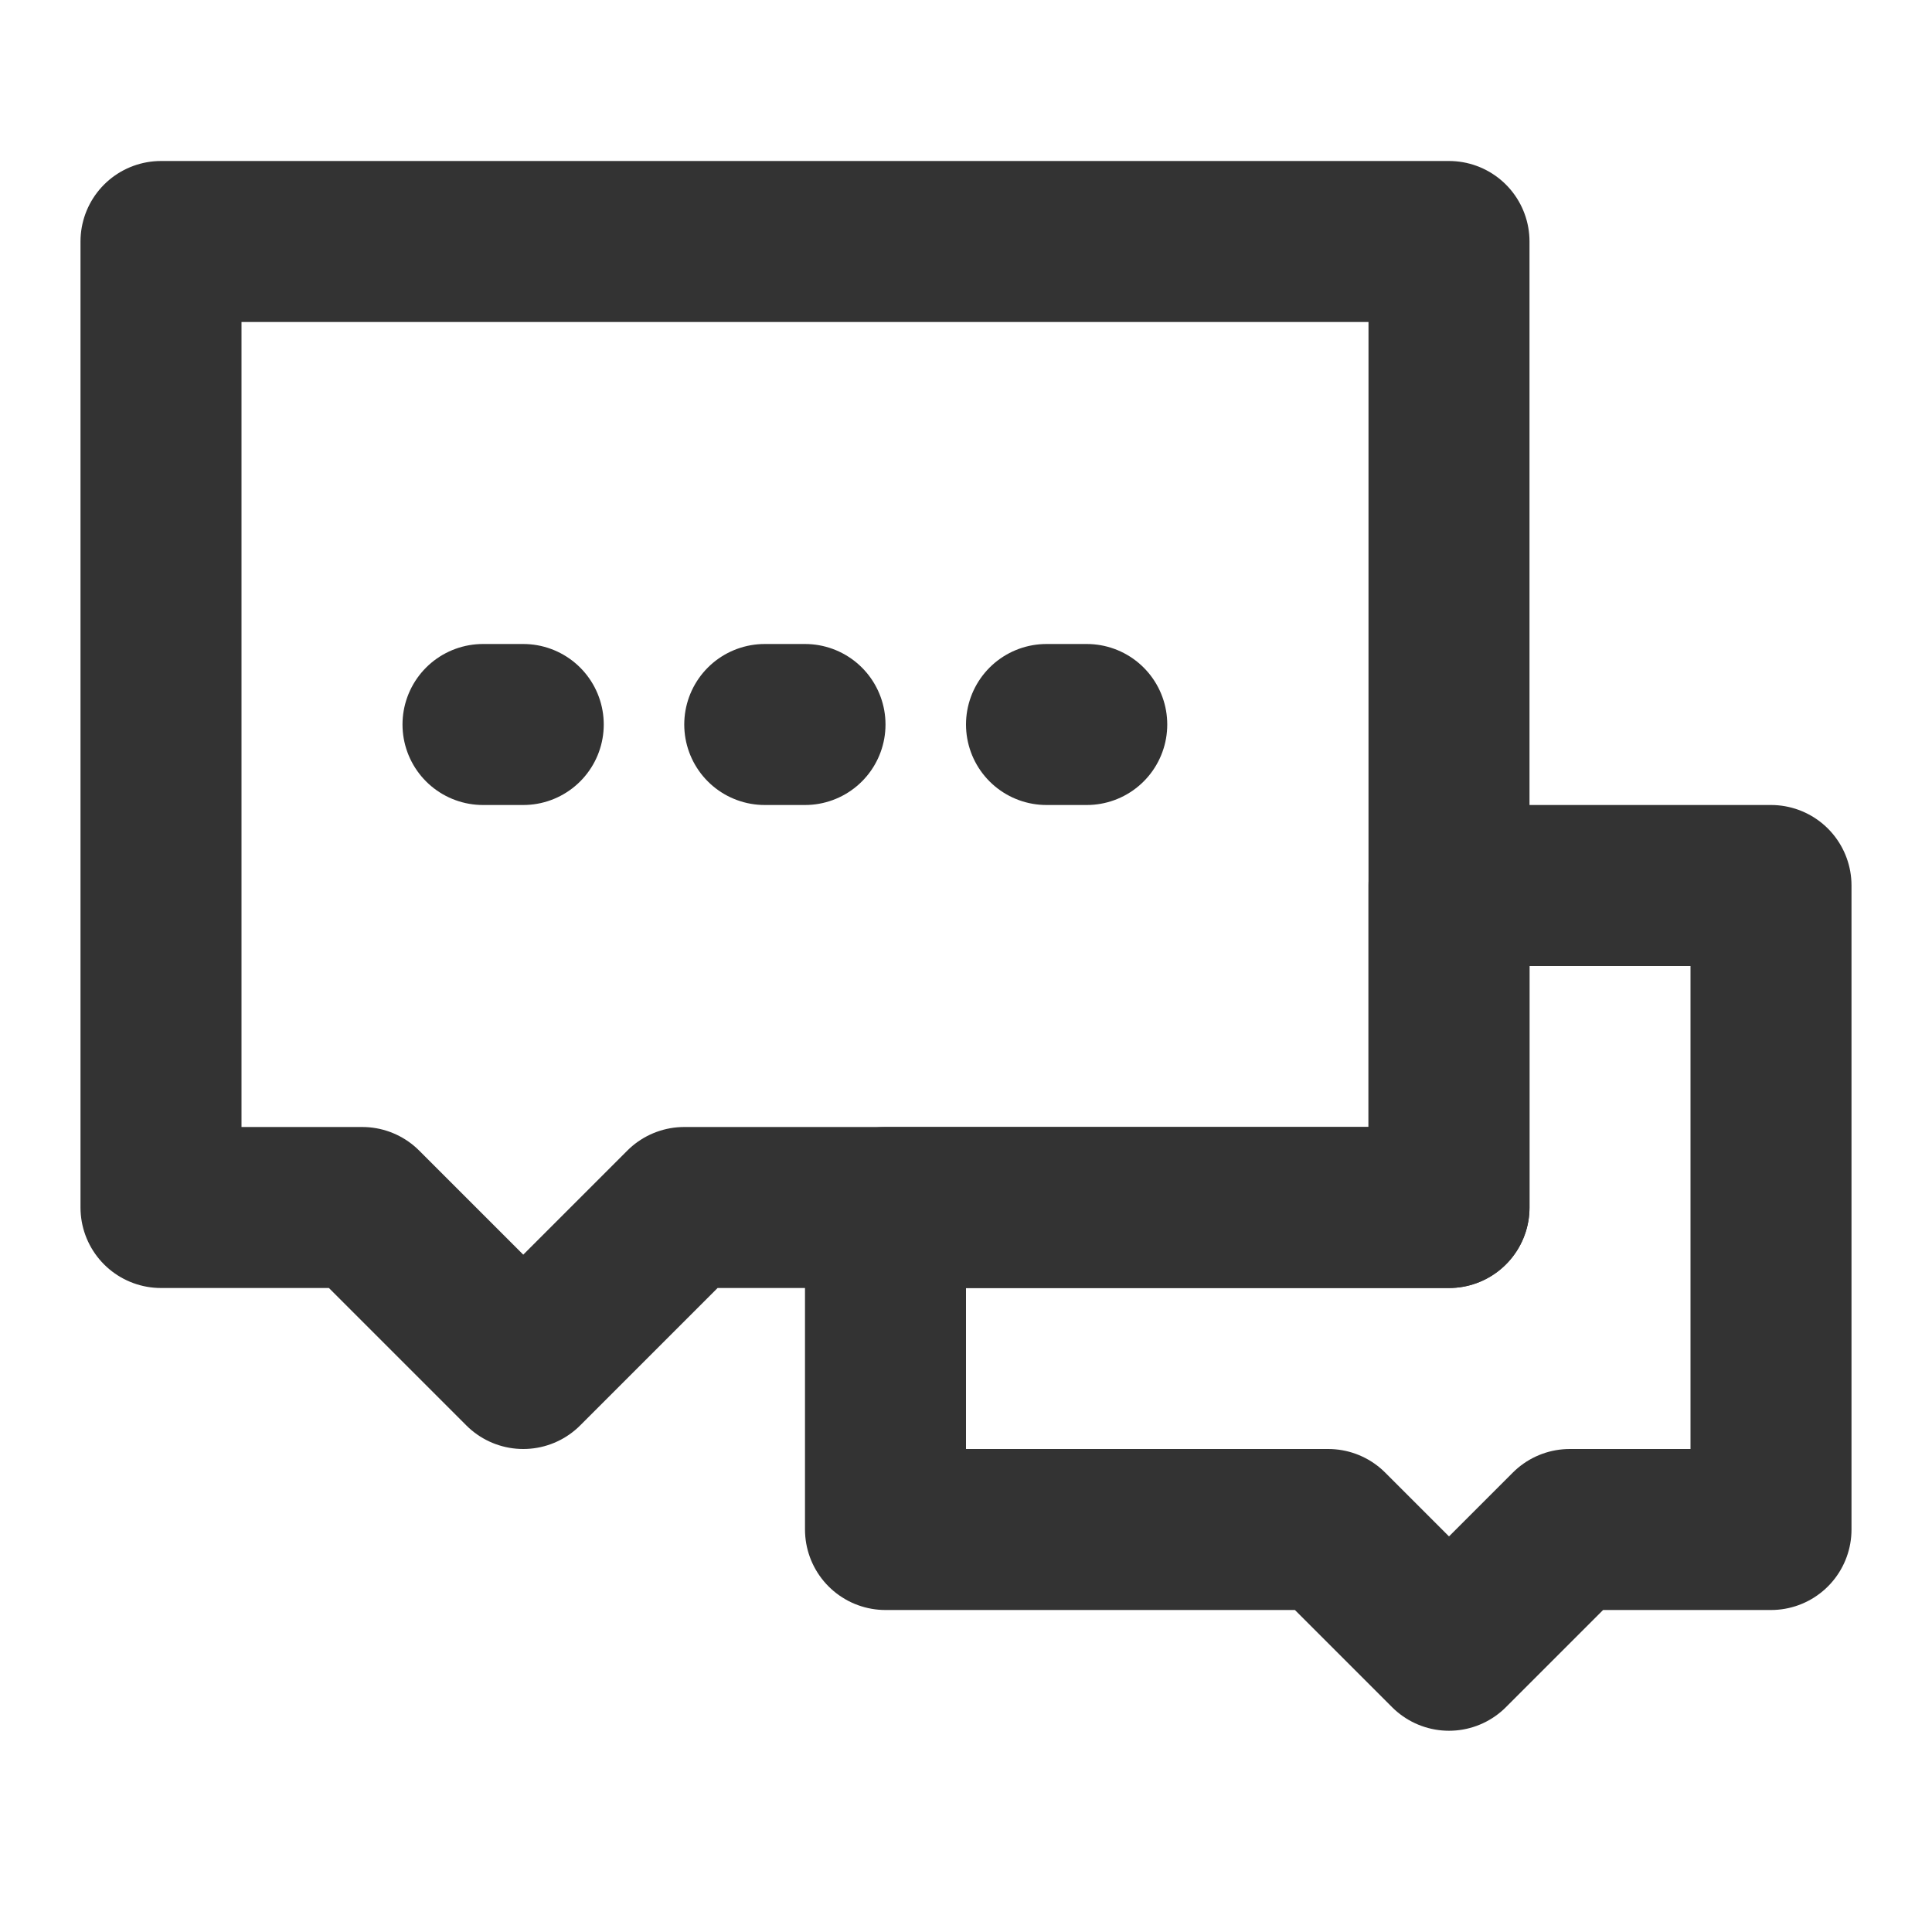
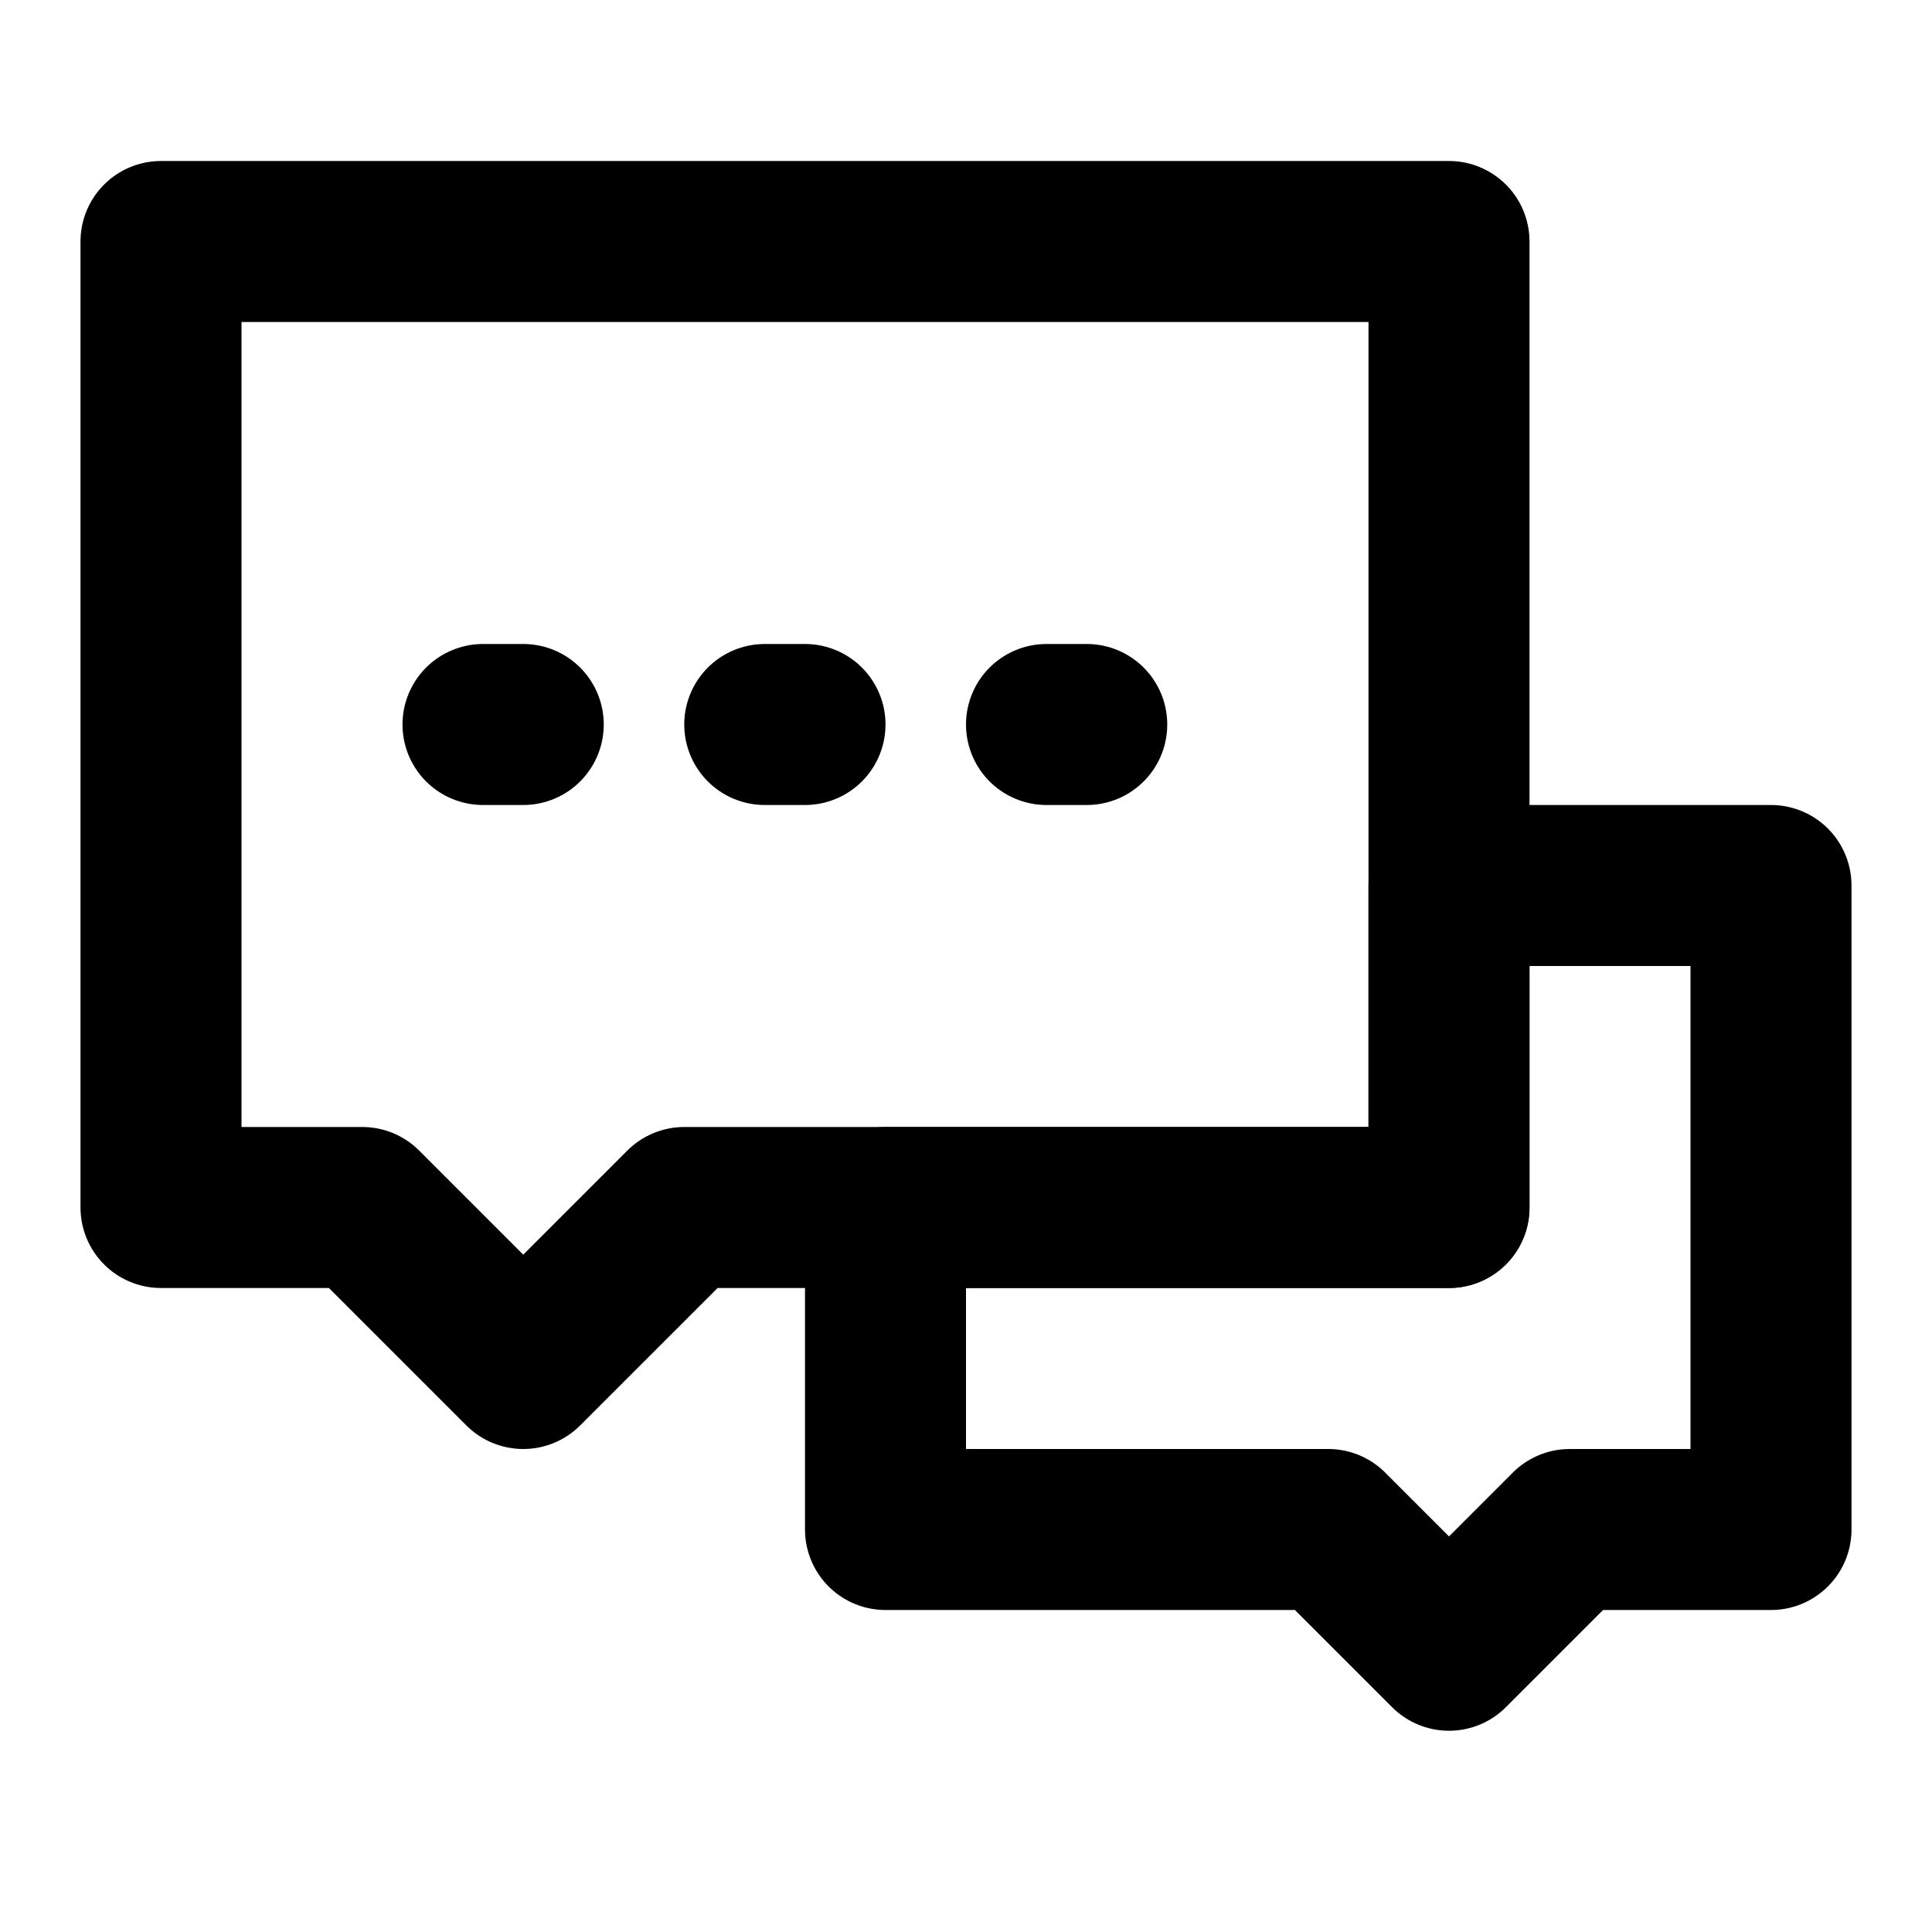
<svg xmlns="http://www.w3.org/2000/svg" width="24" height="24" viewBox="0 0 48 48" fill="none">
-   <path d="M33 38H22V30H36V22H44V38H39L36 41L33 38Z" stroke="#333" stroke-width="4" stroke-linecap="round" stroke-linejoin="round" />
-   <path d="M4 6H36V30H17L13 34L9 30H4V6Z" fill="none" stroke="#333" stroke-width="4" stroke-linecap="round" stroke-linejoin="round" />
-   <path d="M19 18H20" stroke="#333" stroke-width="4" stroke-linecap="round" />
-   <path d="M26 18H27" stroke="#333" stroke-width="4" stroke-linecap="round" />
-   <path d="M12 18H13" stroke="#333" stroke-width="4" stroke-linecap="round" />
+   <defs>
+     <style> * { stroke: #000; stroke-width: 4; stroke-linecap: round; } </style>
+   </defs>
+   <path stroke-linejoin="round" d="M33 38H22V30H36V22H44V38H39L36 41L33 38Z" />
+   <path stroke-linejoin="round" fill="none" d="M4 6H36V30H17L13 34L9 30H4V6Z" />
+   <path d="M19 18H20" />
+   <path d="M26 18H27" />
+   <path d="M12 18H13" />
</svg>
